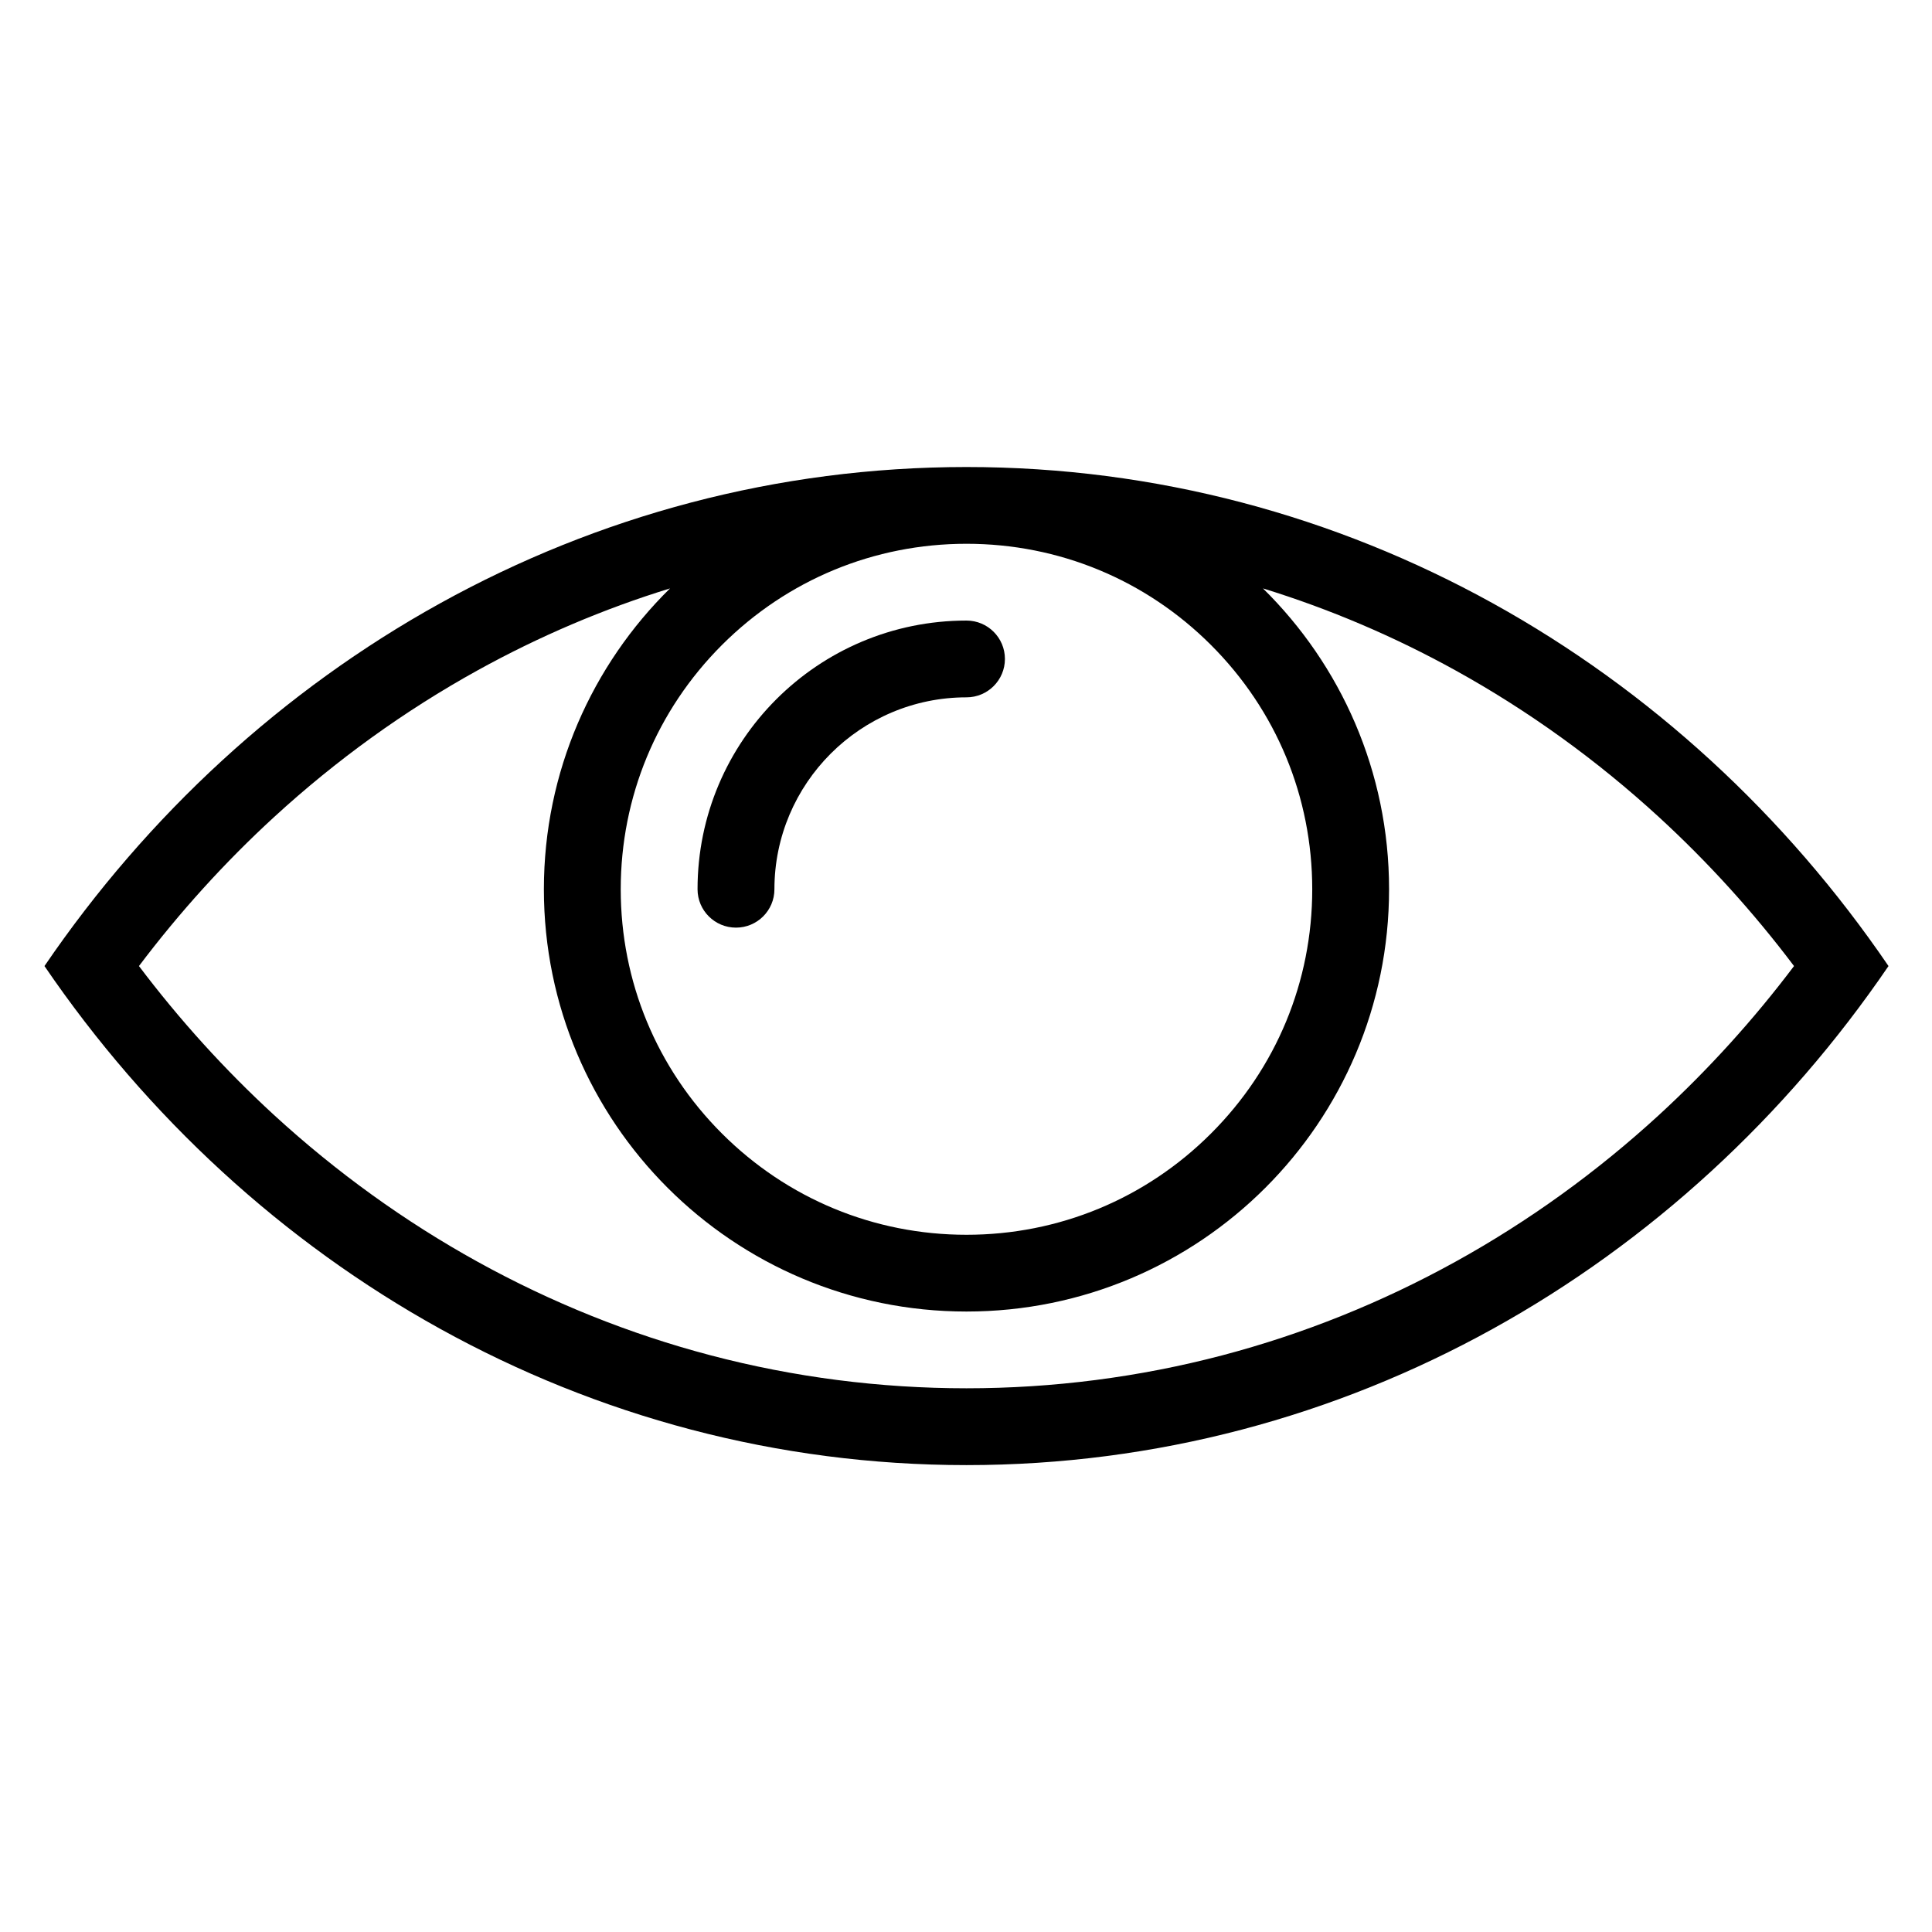
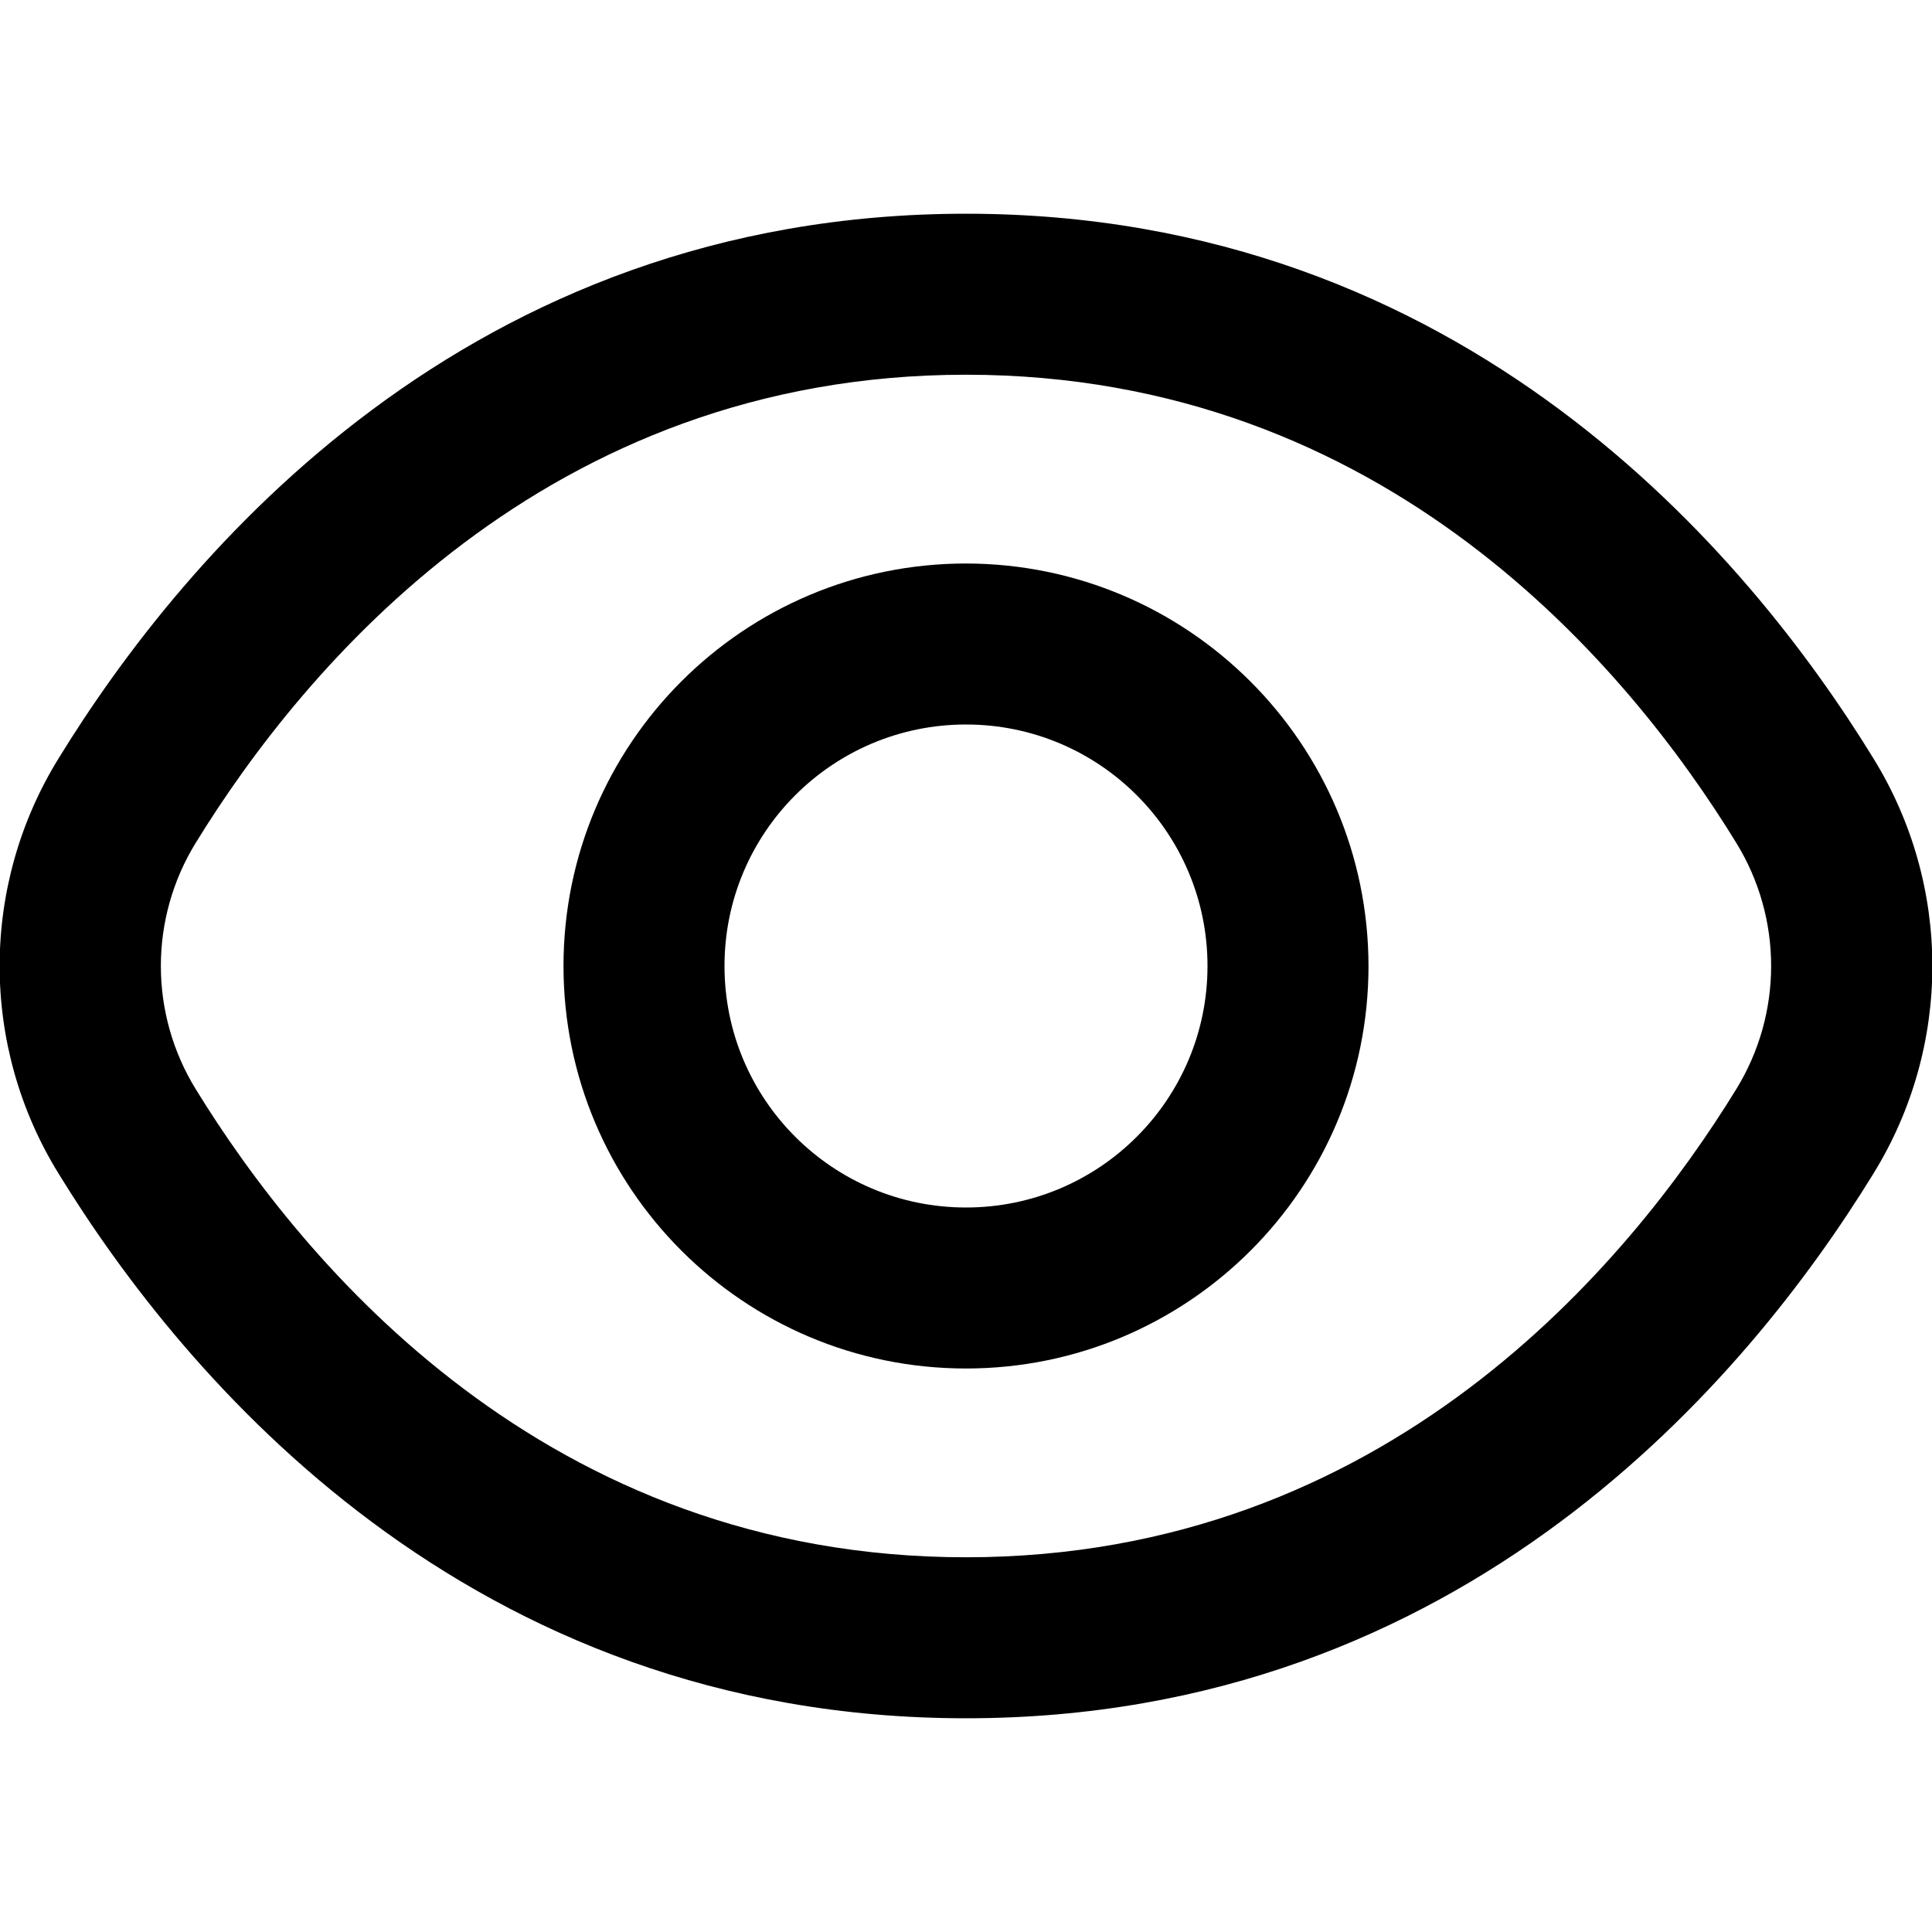
- <svg xmlns="http://www.w3.org/2000/svg" width="768pt" height="768pt" viewBox="0 0 768 768" version="1.2">
-   <defs>
-     <clipPath id="clip1">
-       <path d="M 17 185.602 L 751 185.602 L 751 582.305 L 17 582.305 Z M 17 185.602 " />
-     </clipPath>
-   </defs>
-   <g id="surface1">
-     <g clip-path="url(#clip1)" clip-rule="nonzero">
-       <path style=" stroke:none;fill-rule:nonzero;fill:rgb(0%,0%,0%);fill-opacity:1;" d="M 384.195 185.648 C 233.227 185.648 99.586 263.883 17.68 384.02 C 99.586 504.164 233.227 582.402 384.195 582.402 C 535.172 582.402 668.812 504.164 750.711 384.02 C 668.812 263.883 535.172 185.648 384.195 185.648 Z M 286.996 256.383 C 312.969 230.453 347.484 216.16 384.195 216.16 C 420.906 216.16 455.422 230.453 481.371 256.383 C 507.344 282.324 521.637 316.816 521.637 353.496 C 521.637 390.188 507.344 424.68 481.371 450.609 C 455.422 476.539 420.906 490.844 384.195 490.844 C 347.484 490.844 312.969 476.539 286.996 450.609 C 261.047 424.68 246.75 390.188 246.75 353.496 C 246.75 316.816 261.047 282.324 286.996 256.383 Z M 659.465 443.23 C 634.723 465.941 607.496 485.57 578.57 501.551 C 549.176 517.801 517.992 530.32 485.867 538.77 C 452.805 547.465 418.602 551.867 384.195 551.867 C 349.789 551.867 315.586 547.465 282.52 538.77 C 250.395 530.32 219.223 517.805 189.828 501.551 C 160.895 485.57 133.68 465.941 108.926 443.23 C 89.375 425.262 71.379 405.41 55.238 384.02 C 71.379 362.617 89.375 342.766 108.926 324.816 C 133.68 302.105 160.895 282.48 189.828 266.488 C 214.258 252.977 239.926 242.043 266.348 233.898 C 235.41 264.34 216.203 306.68 216.203 353.496 C 216.203 446.207 291.426 521.355 384.195 521.355 C 476.965 521.355 552.176 446.207 552.176 353.496 C 552.176 306.68 532.98 264.344 502.043 233.898 C 528.461 242.043 554.141 252.977 578.57 266.488 C 607.496 282.48 634.719 302.105 659.461 324.816 C 679.012 342.766 697.02 362.617 713.152 384.02 C 697.023 405.41 679.016 425.262 659.465 443.23 Z M 659.465 443.23 " />
-     </g>
-     <path style=" stroke:none;fill-rule:nonzero;fill:rgb(0%,0%,0%);fill-opacity:1;" d="M 292.566 368.75 C 301 368.75 307.844 361.922 307.844 353.496 C 307.844 311.426 342.094 277.203 384.195 277.203 C 392.629 277.203 399.473 270.367 399.473 261.938 C 399.473 253.512 392.629 246.684 384.195 246.684 C 325.16 246.684 277.285 294.508 277.285 353.496 C 277.285 361.922 284.133 368.75 292.566 368.75 Z M 292.566 368.75 " />
-   </g>
+ <svg xmlns="http://www.w3.org/2000/svg" id="Outline" viewBox="0 0 24 24" width="512" height="512">
+   <path d="M23.271,9.419C21.72,6.893,18.192,2.655,12,2.655S2.28,6.893.729,9.419a4.908,4.908,0,0,0,0,5.162C2.28,17.107,5.808,21.345,12,21.345s9.72-4.238,11.271-6.764A4.908,4.908,0,0,0,23.271,9.419Zm-1.705,4.115C20.234,15.7,17.219,19.345,12,19.345S3.766,15.7,2.434,13.534a2.918,2.918,0,0,1,0-3.068C3.766,8.3,6.781,4.655,12,4.655s8.234,3.641,9.566,5.811A2.918,2.918,0,0,1,21.566,13.534Z" />
+   <path d="M12,7a5,5,0,1,0,5,5A5.006,5.006,0,0,0,12,7Zm0,8a3,3,0,1,1,3-3A3,3,0,0,1,12,15Z" />
</svg>
